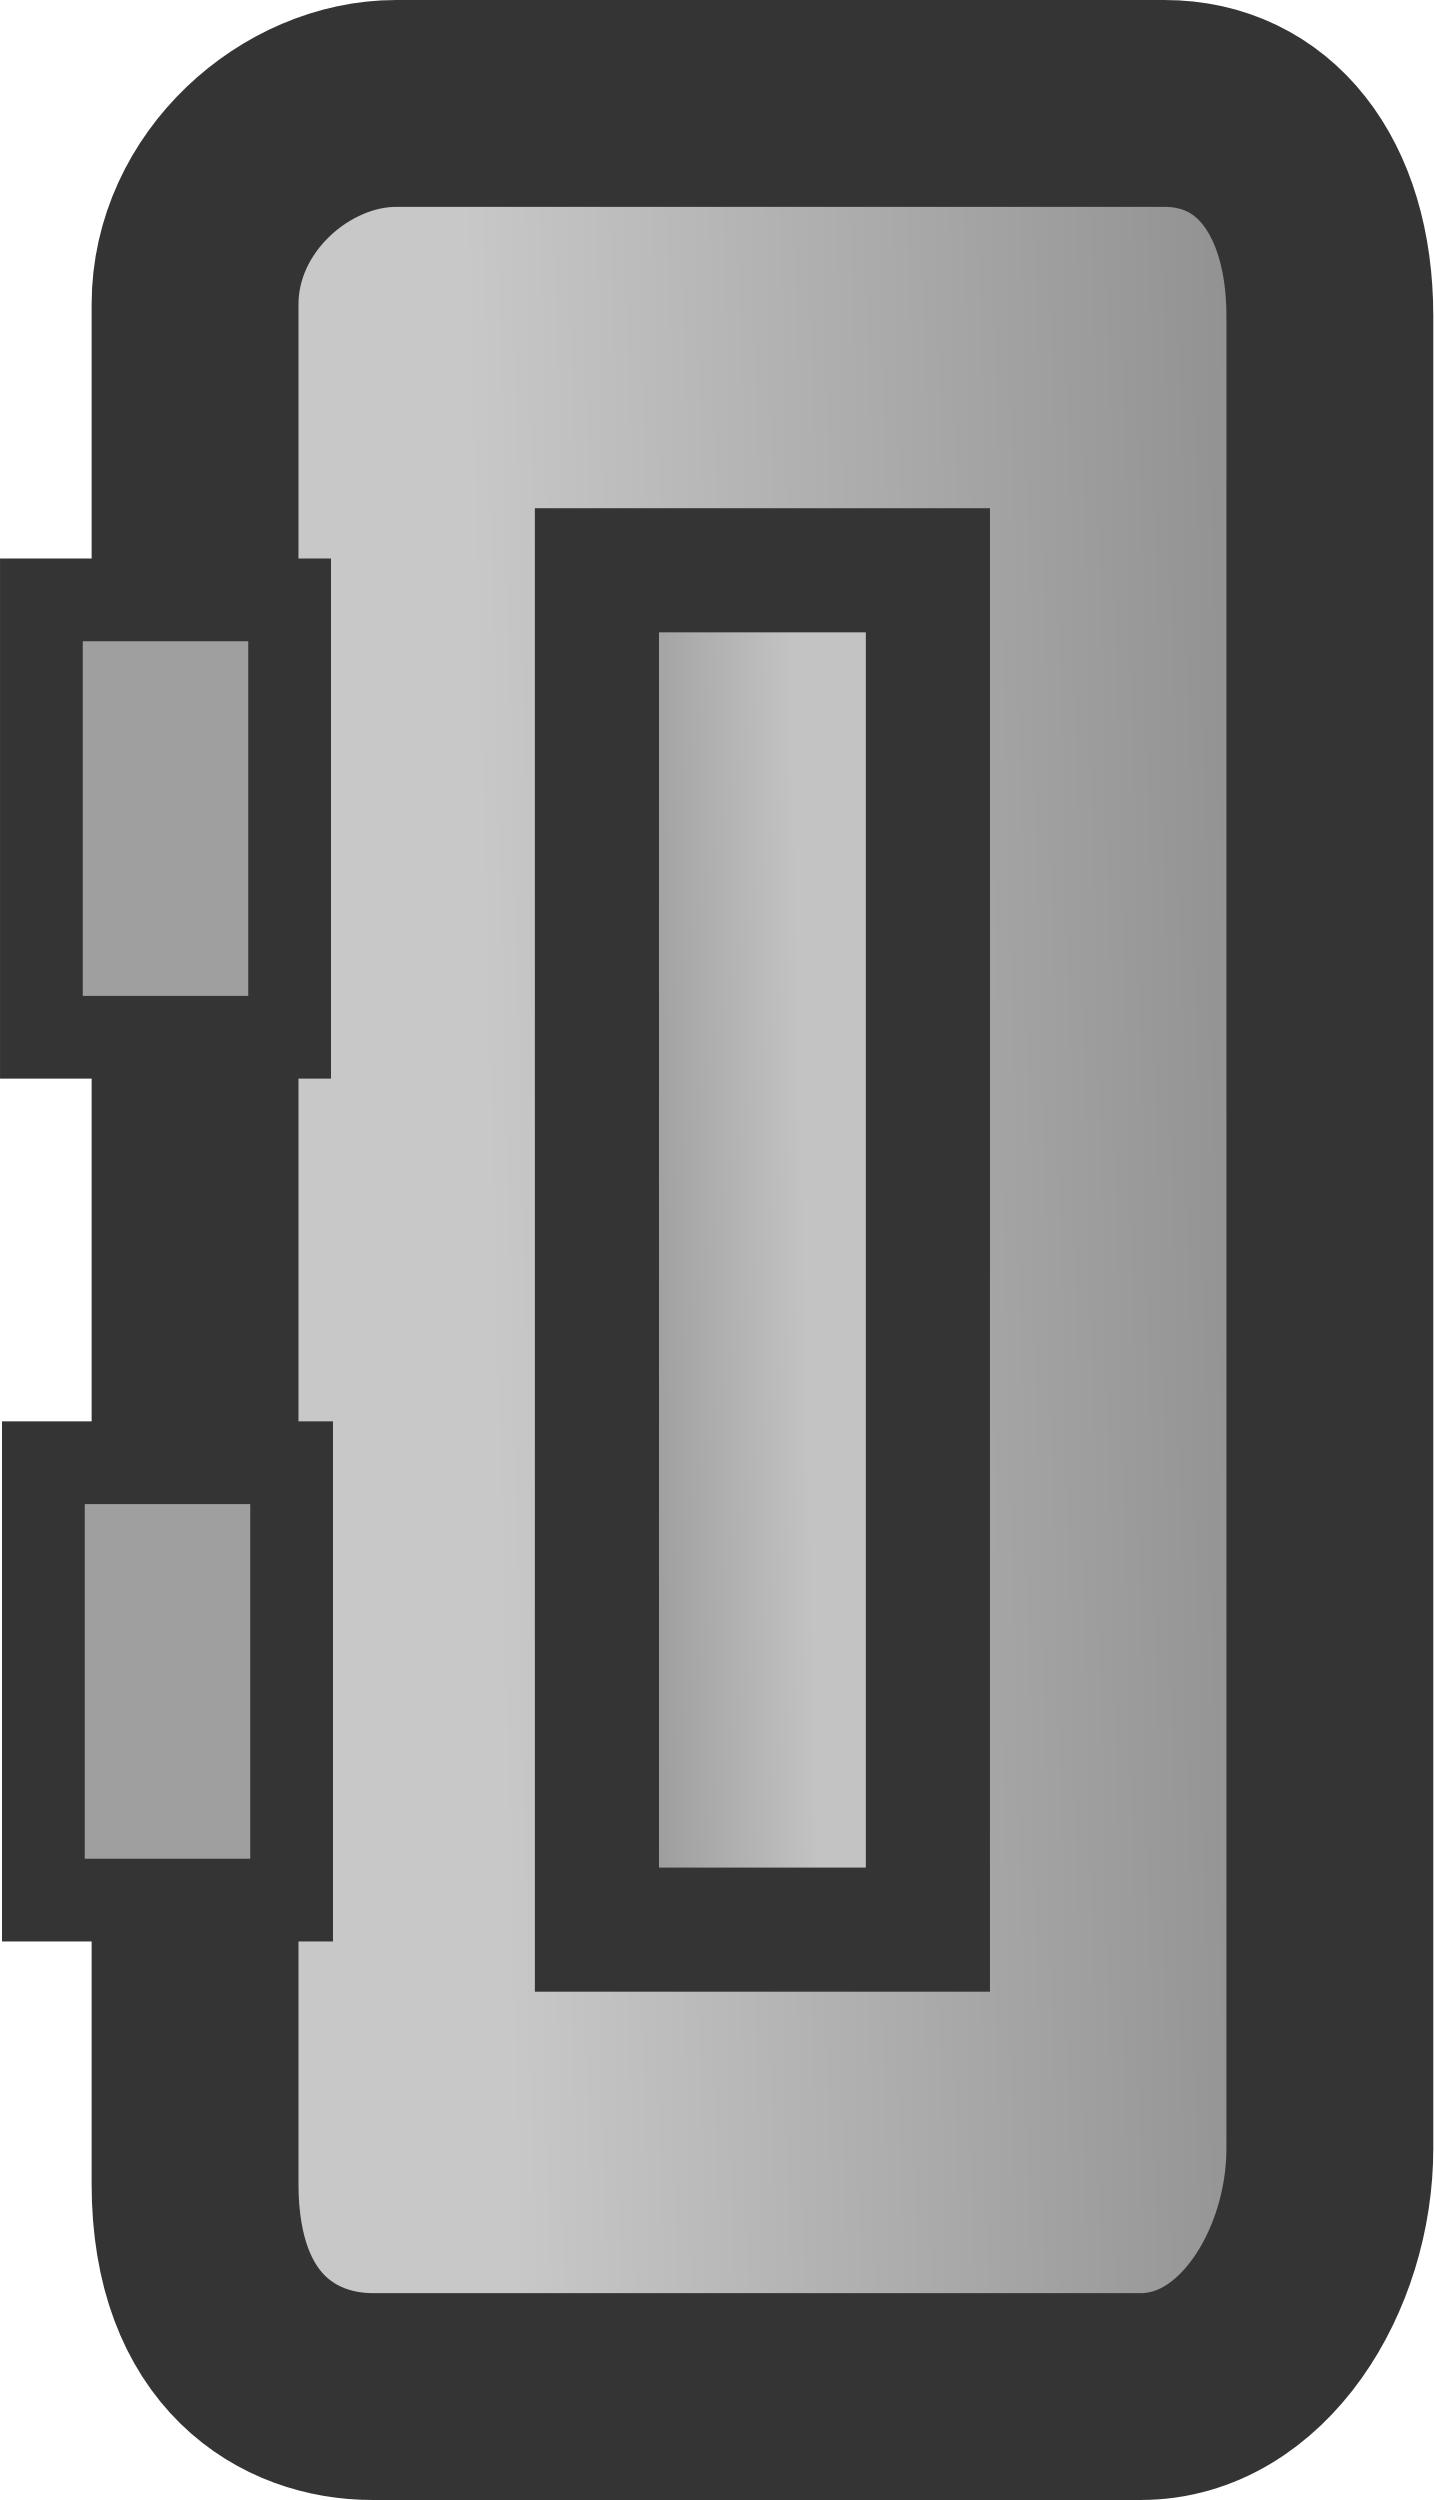
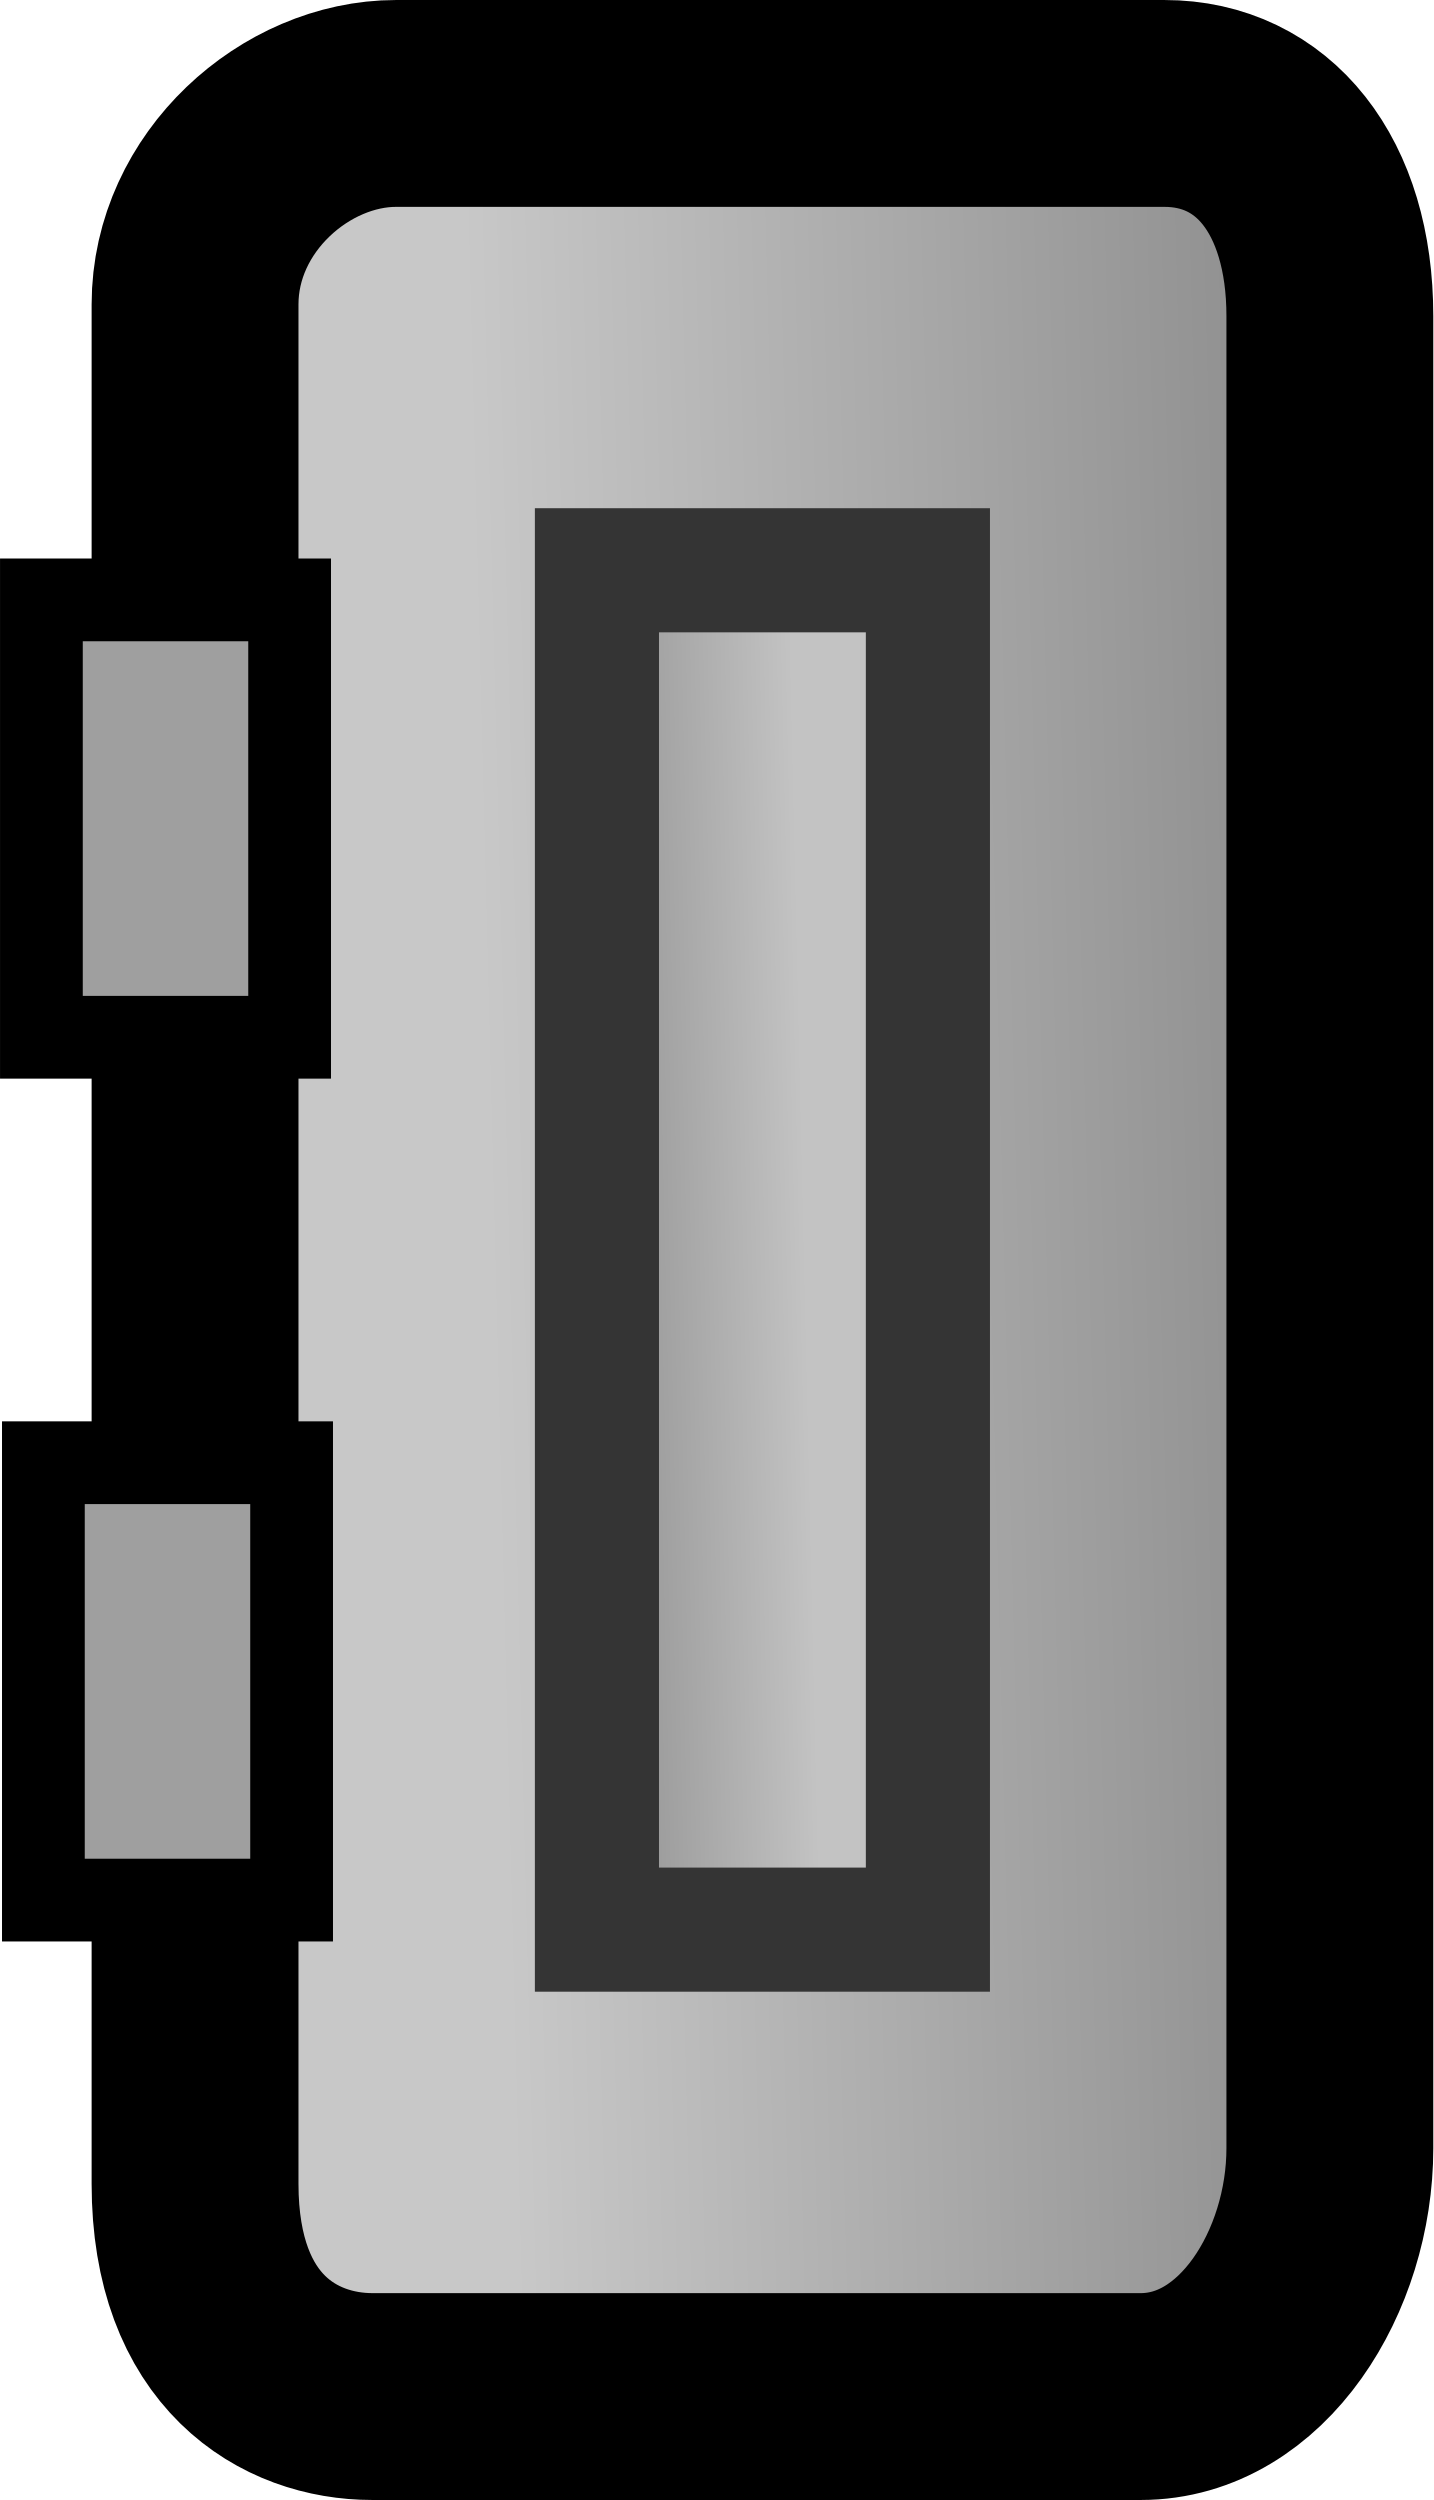
<svg xmlns="http://www.w3.org/2000/svg" xmlns:xlink="http://www.w3.org/1999/xlink" version="1.1" width="34.643" height="60.428" viewBox="0 0 34.643 60.428" id="svg83">
  <defs id="defs27">
    <linearGradient id="linearGradient10">
      <stop style="stop-color:#979797;stop-opacity:1;" offset="0.266" id="stop8" />
      <stop style="stop-color:#c3c3c3;stop-opacity:1;" offset="0.766" id="stop10" />
    </linearGradient>
    <linearGradient id="linearGradient6">
      <stop style="stop-color:#c8c8c8;stop-opacity:1;" offset="0.266" id="stop5" />
      <stop style="stop-color:#808080;stop-opacity:1" offset="0.766" id="stop6" />
    </linearGradient>
    <linearGradient id="linearGradient1">
      <stop style="stop-color:#9f9f9f;stop-opacity:1;" offset="0.266" id="stop1" />
      <stop style="stop-color:#e3e3e3;stop-opacity:0;" offset="0.766" id="stop3" />
    </linearGradient>
    <radialGradient cx="240" cy="180" r="0" gradientUnits="userSpaceOnUse" id="color-1">
      <stop offset="0" stop-color="#5d5d5d" id="stop2" />
      <stop offset="1" stop-color="#2f2f2f" id="stop4" />
    </radialGradient>
    <linearGradient x1="234.143" y1="180" x2="247.857" y2="180" gradientUnits="userSpaceOnUse" id="color-2">
      <stop offset="0" stop-color="#595959" id="stop7" />
      <stop offset="1" stop-color="#424242" id="stop9" />
    </linearGradient>
    <linearGradient x1="232.286" y1="174.643" x2="235.286" y2="174.643" gradientUnits="userSpaceOnUse" id="color-3">
      <stop offset="0" stop-color="#595959" id="stop12" />
      <stop offset="1" stop-color="#424242" id="stop14" />
    </linearGradient>
    <linearGradient x1="232.31" y1="185.071" x2="235.31" y2="185.071" gradientUnits="userSpaceOnUse" id="color-4">
      <stop offset="0" stop-color="#595959" id="stop17" />
      <stop offset="1" stop-color="#424242" id="stop19" />
    </linearGradient>
    <radialGradient cx="241" cy="179.786" r="7.643" gradientUnits="userSpaceOnUse" id="color-5" gradientTransform="translate(0,0.21428)">
      <stop offset="0" stop-color="#595959" id="stop22" />
      <stop offset="1" stop-color="#424242" id="stop24" />
    </radialGradient>
    <linearGradient xlink:href="#linearGradient1" id="linearGradient3" x1="231.786" y1="180" x2="249.107" y2="180" gradientUnits="userSpaceOnUse" />
    <linearGradient xlink:href="#linearGradient10" id="linearGradient4" gradientUnits="userSpaceOnUse" x1="237.988" y1="179.58" x2="242.59" y2="179.474" />
    <linearGradient xlink:href="#linearGradient6" id="linearGradient5" gradientUnits="userSpaceOnUse" x1="231.155" y1="180.42" x2="255.729" y2="179.79" />
  </defs>
  <g transform="matrix(1.999981,0,0,1.999981,-463.567,-329.7826)" id="g81" style="fill:url(#linearGradient3)">
    <g data-paper-data="{&quot;isPaintingLayer&quot;:true}" fill-rule="nonzero" stroke-linecap="butt" stroke-linejoin="miter" stroke-miterlimit="10" stroke-dasharray="none" stroke-dashoffset="0" style="mix-blend-mode:normal;fill:url(#linearGradient3)" id="g79">
      <path d="" fill="url(#color-1)" stroke="#000000" stroke-width="5.5" id="path29" style="fill:url(#linearGradient3)" />
      <path d="" fill="#1d1d1d" stroke="none" stroke-width="0" id="path31" style="fill:url(#linearGradient3)" />
      <path d="" fill="#1d1d1d" stroke="#000000" stroke-width="1.5" id="path33" style="fill:url(#linearGradient3)" />
      <path d="" fill="#626262" stroke="#000000" stroke-width="0.5" id="path35" style="fill:url(#linearGradient3)" />
      <path d="" fill="#626262" stroke="#000000" stroke-width="0.5" id="path37" style="fill:url(#linearGradient3)" />
      <path d="" fill="#484848" stroke="#000000" stroke-width="4" id="path39" style="fill:url(#linearGradient3)" />
      <path d="" fill="#484848" stroke="#000000" stroke-width="1.5" id="path41" style="fill:url(#linearGradient3)" />
      <path d="" fill="#484848" stroke="none" stroke-width="0" id="path43" style="fill:url(#linearGradient3)" />
      <path d="" data-paper-data="{&quot;index&quot;:null}" fill="#484848" stroke="#000000" stroke-width="4" id="path45" style="fill:url(#linearGradient3)" />
      <path d="" data-paper-data="{&quot;index&quot;:null}" fill="#484848" stroke="#000000" stroke-width="1.5" id="path47" style="fill:url(#linearGradient3)" />
      <path d="" data-paper-data="{&quot;index&quot;:null}" fill="#484848" stroke="none" stroke-width="0" id="path49" style="fill:url(#linearGradient3)" />
      <path d="" fill="#0a0a0a" stroke="none" stroke-width="0" id="path51" style="fill:url(#linearGradient3)" />
      <path d="" fill="#0a0a0a" stroke="none" stroke-width="0" id="path53" style="fill:url(#linearGradient3)" />
      <path d="" fill="#0a0a0a" stroke="none" stroke-width="0" id="path55" style="fill:url(#linearGradient3)" />
      <path d="" fill="#0a0a0a" stroke="none" stroke-width="0" id="path57" style="fill:url(#linearGradient3)" />
      <path d="" fill="#0a0a0a" stroke="none" stroke-width="0" id="path59" style="fill:url(#linearGradient3)" />
      <path d="" fill="#0a0a0a" stroke="none" stroke-width="0" id="path61" style="fill:url(#linearGradient3)" />
      <path d="" fill="#0a0a0a" stroke="none" stroke-width="0" id="path63" style="fill:url(#linearGradient3)" />
      <path d="" fill="#0a0a0a" stroke="none" stroke-width="0" id="path65" style="fill:url(#linearGradient3)" />
      <path d="" fill="#0a0a0a" stroke="none" stroke-width="0" id="path67" style="fill:url(#linearGradient3)" />
      <path d="" fill="#0a0a0a" stroke="none" stroke-width="0" id="path69" style="fill:url(#linearGradient3)" />
-       <path d="m 234.143,191.286 c 0,-5.991 0,-19.585 0,-22.714 0,-1.361 1.22,-2.429 2.429,-2.429 1.686,0 6.6,0 9.286,0 1.191,0 2,0.987 2,2.571 0,5.632 0,18.821 0,22.143 0,1.483 -0.935,3 -2.286,3 -2.897,0 -7.703,0 -9.286,0 -0.999,0 -2.143,-0.655 -2.143,-2.571 z" fill="url(#color-2)" stroke="#343434" stroke-width="2.5" id="path71" style="fill:url(#linearGradient5)" />
+       <path d="m 234.143,191.286 v -22.714 c 0,-1.361 1.22,-2.429 2.429,-2.429 h 9.286 c 1.191,0 2,0.987 2,2.571 v 22.143 c 0,1.483 -0.935,3 -2.286,3 h -9.286 c -0.999,0 -2.143,-0.655 -2.143,-2.571 z" fill="url(#color-2)" stroke="#343434" stroke-width="2.5" id="path71" style="fill:url(#linearGradient5);stroke:#000000;stroke-opacity:1" />
      <g id="g1" transform="translate(0,0.142855)" style="fill:url(#linearGradient3)">
-         <path d="m 232.286,177.286 v -5.286 h 3 v 5.286 z" fill="url(#color-3)" stroke="#343434" stroke-width="1" id="path73" style="fill:url(#linearGradient3)" />
-         <path d="m 232.31,187.714 v -5.286 h 3 v 5.286 z" fill="url(#color-4)" stroke="#343434" stroke-width="1" id="path75" style="fill:url(#linearGradient3)" />
+         <path d="m 232.286,177.286 v -5.286 h 3 v 5.286 z" fill="url(#color-3)" stroke="#343434" stroke-width="1" id="path73" style="fill:url(#linearGradient3);stroke:#000000;stroke-opacity:1" />
+         <path d="m 232.31,187.714 v -5.286 h 3 v 5.286 z" fill="url(#color-4)" stroke="#343434" stroke-width="1" id="path75" style="fill:url(#linearGradient3);stroke:#000000;stroke-opacity:1" />
      </g>
      <path d="m 239,188.214 v -16.429 h 4 v 16.429 z" fill="url(#color-5)" stroke="#343434" stroke-width="1.5" id="path77" style="fill:url(#linearGradient4)" />
    </g>
  </g>
</svg>
